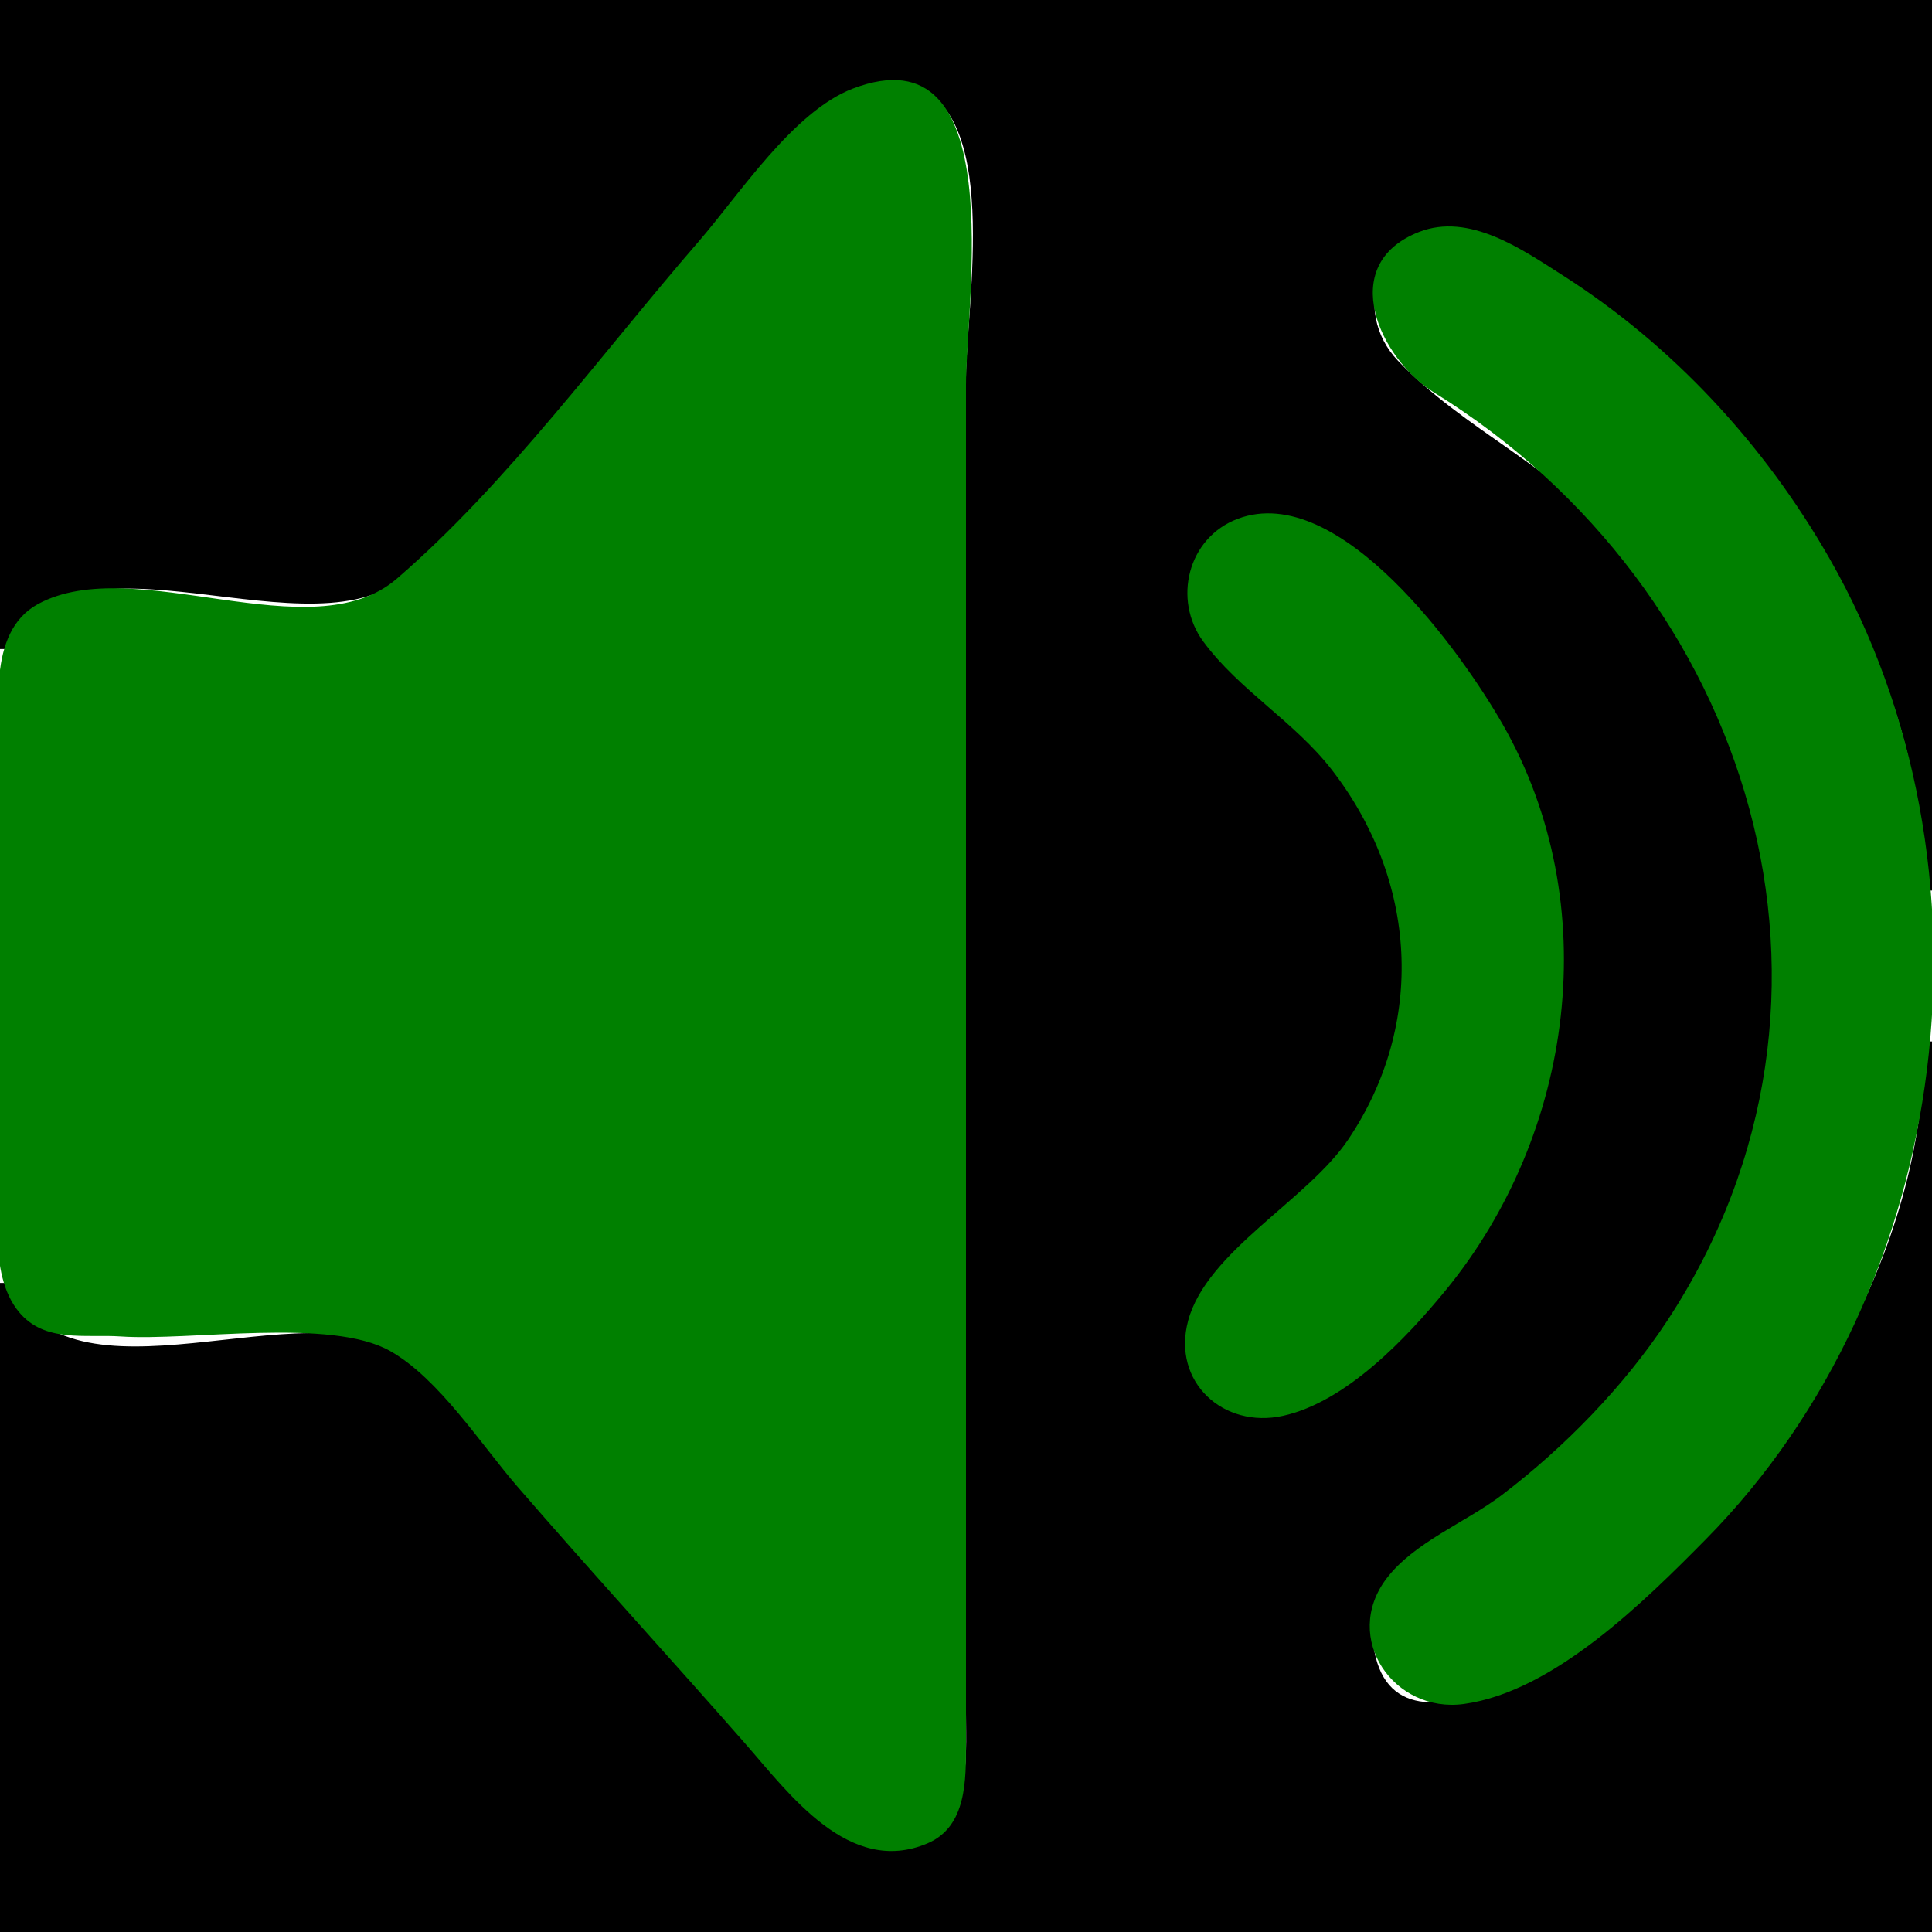
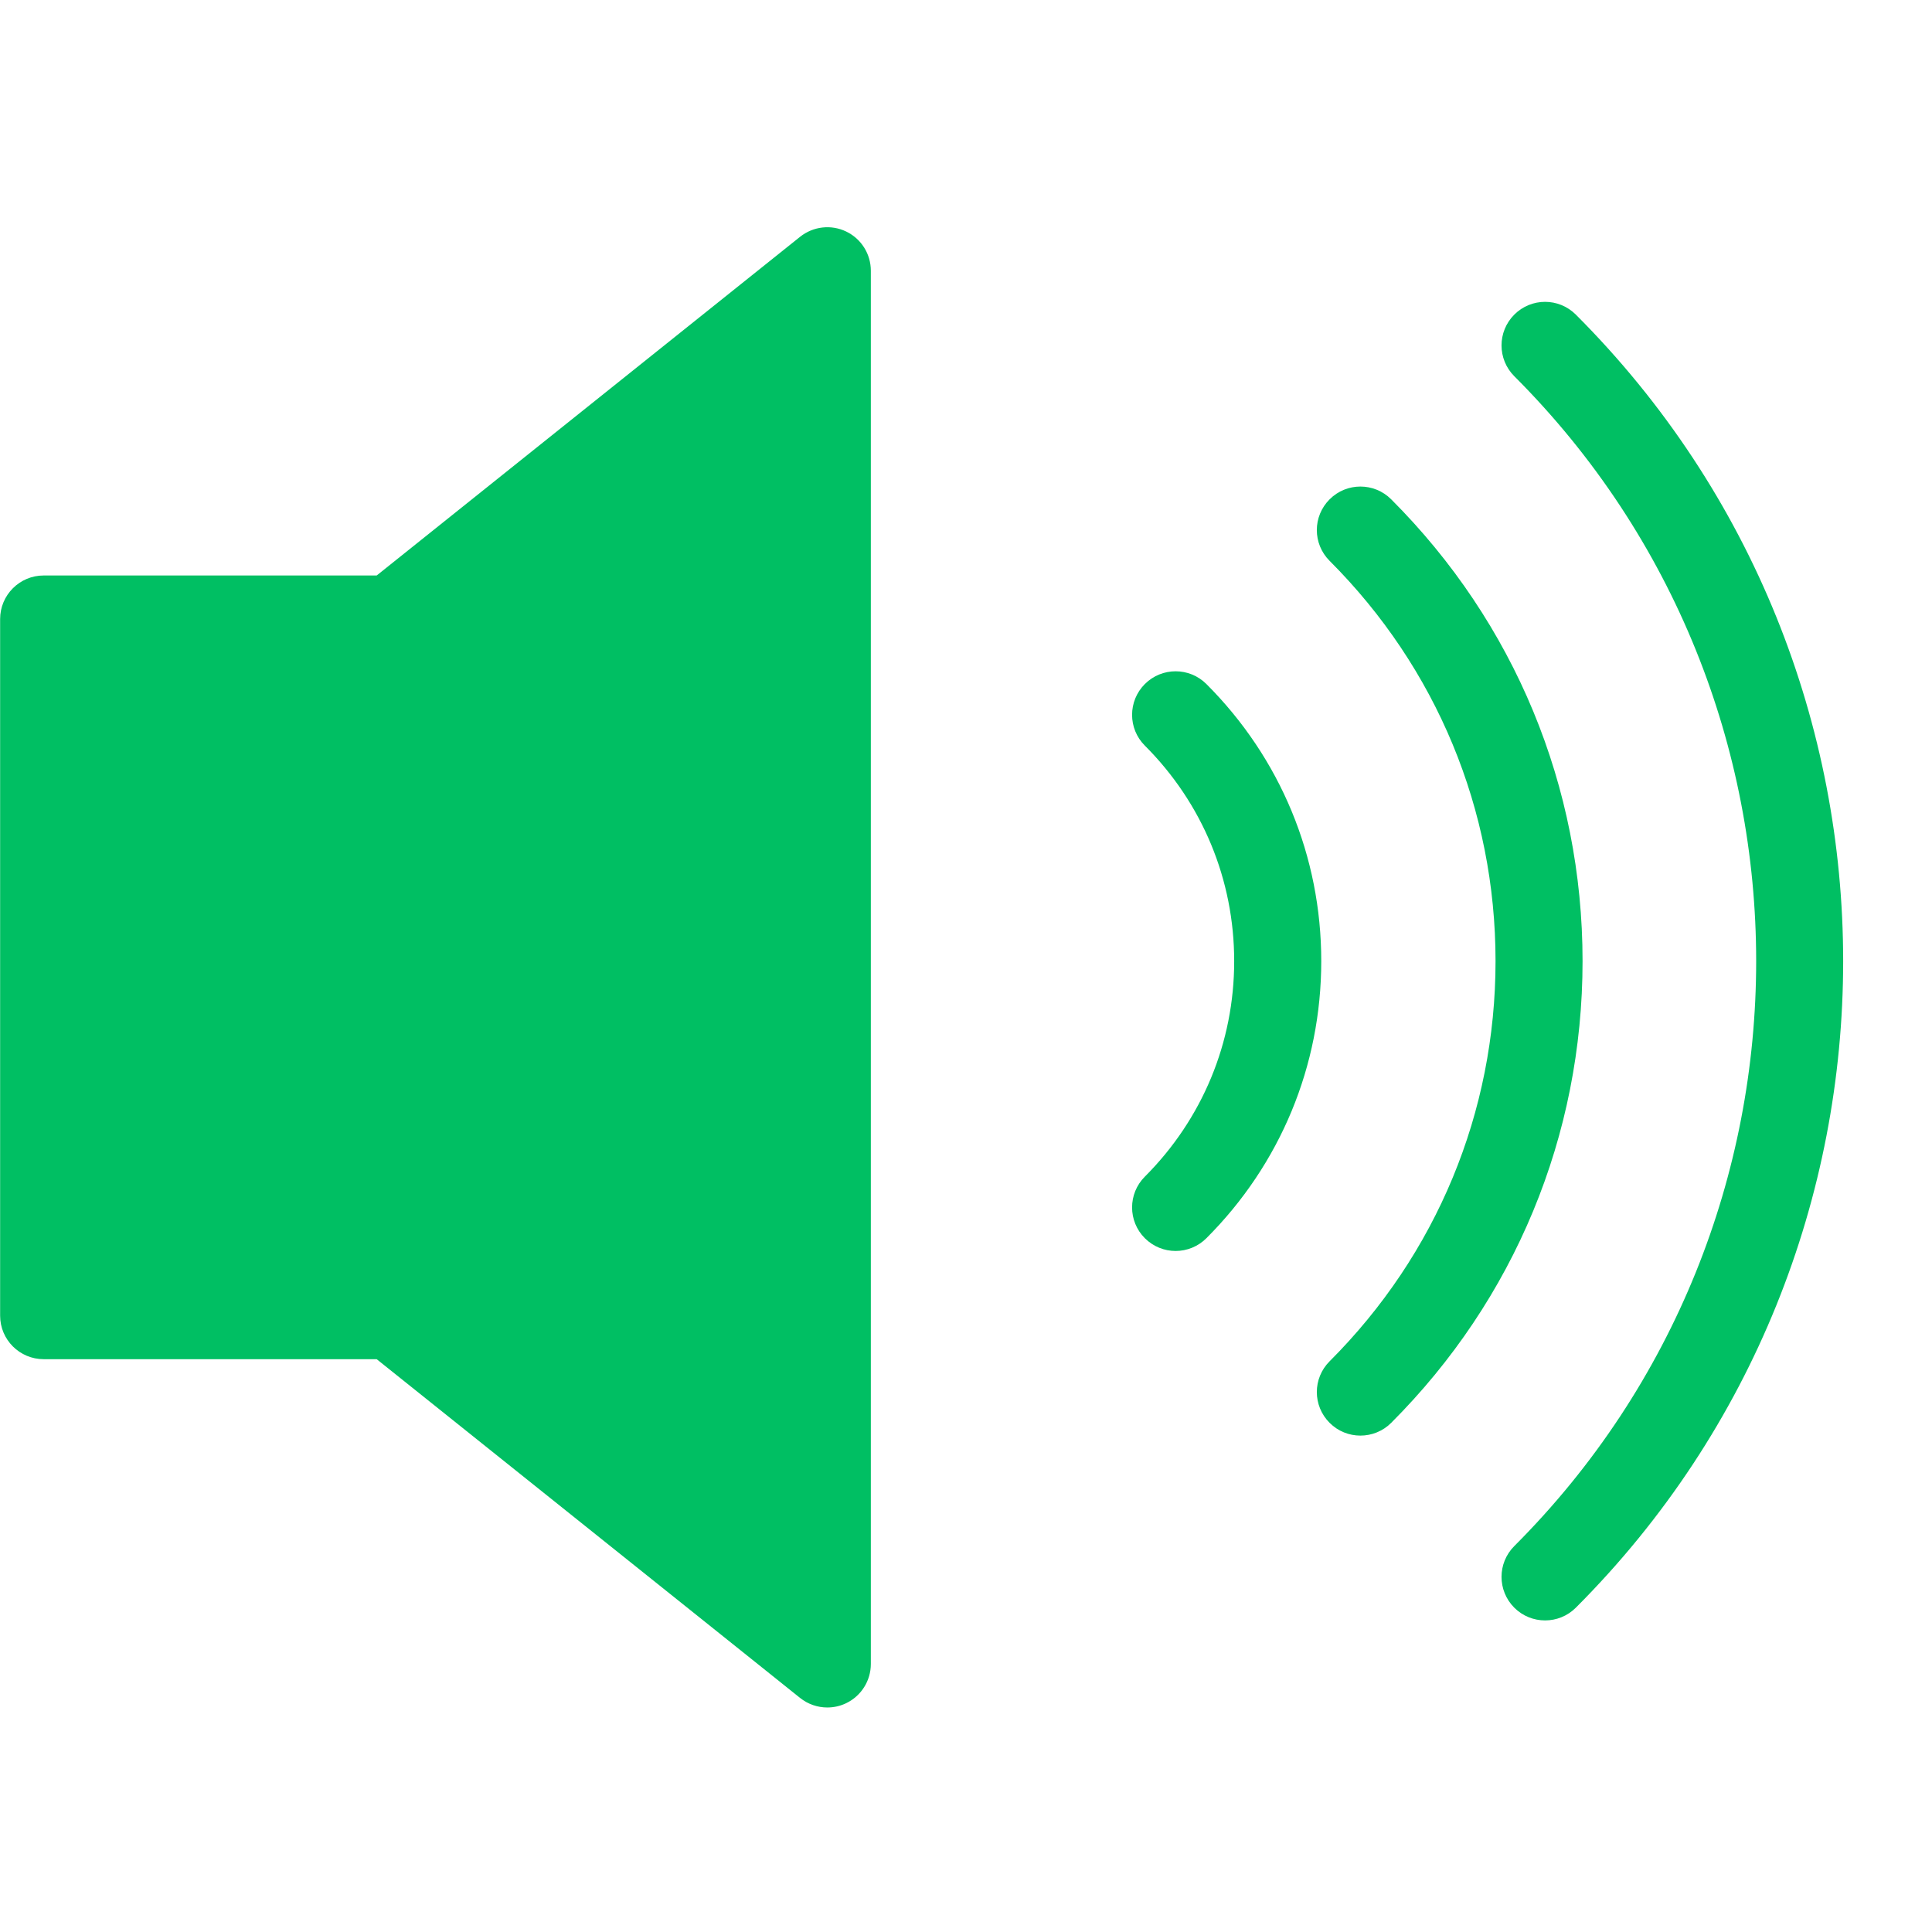
- <svg width="256" height="256">
-   <path style="fill:#000000; stroke:none;" d="M0 0L0 86L1 86C9.537 67.909 41.739 87.886 54.285 75.852C70.325 60.468 83.705 42.159 98.965 26C104.519 20.117 110.533 9.631 119.999 11.232C132.917 13.418 128 40.492 128 50L128 174L128 227C128 233.336 128.771 242.413 120.985 244.566C111.43 247.207 104.077 236.113 98.715 230C84.819 214.158 70.443 191.994 53.424 179.603C40.48 170.179 9.437 187.879 1 170L0 170L0 256L256 256L256 138L255 138C254.981 166.1 238.384 192.633 218 210.826C211.752 216.403 182.635 237.738 181.812 216C181.448 206.363 196.835 200.976 203 195.7C216.386 184.243 226.486 169.96 231.562 153C239.847 125.313 233.552 94.027 214.7 72C206.098 61.95 193.986 56.955 185.228 47.79C182.231 44.654 181.133 39.993 183.179 36.015C190.434 21.913 208.66 37.869 216 43.805C237.619 61.287 254.981 89.534 255 118L256 118L256 0L0 0z" />
-   <path style="fill:#008000; stroke:none;" d="M113 11.742C105.106 14.758 97.981 25.766 92.576 32C79.852 46.674 67.284 63.994 52.576 76.682C41.241 86.46 17.819 73.127 5.055 80.028C-1.899 83.787 0 94.477 0 101L0 153C0 159.204 -1.744 168.714 2.514 173.852C5.926 177.97 11.287 176.767 16 177.09C25.214 177.72 43.816 174.55 51.715 179.028C58.166 182.686 63.761 191.437 68.576 197C78.489 208.454 88.728 219.614 98.715 231C104.553 237.655 112.504 248.667 122.895 244.258C128.138 242.033 127.992 235.781 128 231L128 192L128 51C128 39.996 133.915 3.753 113 11.742M188.015 30.742C176.945 35.089 182.955 47.639 190.001 51.996C232.123 78.043 249.052 132.192 220.921 175C215.21 183.691 207.268 191.812 199 198.101C194.249 201.715 187.329 204.376 183.703 209.185C177.761 217.065 184.709 227.071 194 225.783C205.928 224.13 217.984 212.106 225.996 204C259.03 170.579 265.72 114.728 242.42 74C233.792 58.919 221.696 45.794 207 36.436C201.659 33.035 194.67 28.13 188.015 30.742M164.005 68.746C157.35 71.249 155.384 79.486 159.434 84.996C164.164 91.434 171.534 95.619 176.471 102C187.766 116.597 189.003 135.591 178.64 151C173.245 159.023 159.903 165.802 157.434 175C155.252 183.131 162.11 189.339 170 187.606C178.362 185.769 186.338 177.337 191.535 171C208.576 150.221 212.699 119.774 199.127 96C193.723 86.533 177.492 63.672 164.005 68.746z" />
+ <svg xmlns="http://www.w3.org/2000/svg" width="256" zoomAndPan="magnify" viewBox="0 0 192 192" height="256" preserveAspectRatio="xMidYMid meet" version="1.0">
+   <defs>
+     <clipPath id="227d5249af">
+       <path d="M 0 22.199 L 87 22.199 L 87 169.949 L 0 169.949 Z M 0 22.199 " clip-rule="nonzero" />
+     </clipPath>
+     <clipPath id="f8e9483e2b">
+       <path d="M 67.199 67.199 L 79.852 67.199 L 79.852 109.168 L 67.199 109.168 Z M 67.199 67.199 " clip-rule="nonzero" />
+     </clipPath>
+     <clipPath id="bbbaa6268d">
+       <path d="M 0.199 0.199 L 12.852 0.199 L 12.852 42.168 L 0.199 42.168 Z M 0.199 0.199 " clip-rule="nonzero" />
+     </clipPath>
+     <clipPath id="d46925d40d">
+       <rect x="0" width="13" y="0" height="43" />
+     </clipPath>
+   </defs>
+   <g clip-path="url(#227d5249af)">
+     <path fill="#00bf63" d="M 84.09 23.008 C 82.598 22.289 80.816 22.492 79.512 23.531 L 37.434 57.191 L 4.34 57.191 C 1.953 57.191 0.012 59.133 0.012 61.52 L 0.012 130.75 C 0.012 133.141 1.953 135.074 4.34 135.074 L 37.434 135.074 L 79.516 168.742 C 80.297 169.367 81.258 169.688 82.219 169.688 C 82.852 169.688 83.492 169.551 84.09 169.262 C 85.594 168.539 86.543 167.023 86.543 165.363 L 86.543 26.906 C 86.543 25.246 85.594 23.727 84.09 23.008 Z M 84.09 23.008 " fill-opacity="1" fill-rule="nonzero" />
+   </g>
+   <path fill="#00bf63" d="M 119.891 67.98 C 118.199 66.289 115.465 66.289 113.773 67.98 C 112.082 69.672 112.082 72.41 113.773 74.098 C 119.496 79.82 122.652 87.43 122.652 95.516 C 122.652 103.602 119.496 111.203 113.773 116.934 C 112.082 118.625 112.082 121.359 113.773 123.051 C 114.617 123.895 115.723 124.32 116.832 124.32 C 117.938 124.32 119.047 123.895 119.891 123.051 C 127.25 115.691 131.305 105.914 131.305 95.516 C 131.305 85.117 127.254 75.34 119.891 67.98 Z M 119.891 67.98 " fill-opacity="1" fill-rule="nonzero" />
+   <path fill="#00bf63" d="M 156.605 31.266 C 154.914 29.574 152.18 29.574 150.488 31.266 C 148.797 32.961 148.797 35.695 150.488 37.387 C 182.539 69.438 182.539 121.594 150.488 153.648 C 148.797 155.34 148.797 158.074 150.488 159.77 C 151.332 160.613 152.441 161.035 153.547 161.035 C 154.656 161.035 155.762 160.613 156.605 159.77 C 192.027 124.34 192.027 66.691 156.605 31.266 Z M 156.605 31.266 " fill-opacity="1" fill-rule="nonzero" />
+   <path fill="#00bf63" d="M 138.254 49.621 C 136.562 47.93 133.828 47.93 132.137 49.621 C 130.441 51.312 130.441 54.047 132.137 55.738 C 142.766 66.375 148.625 80.496 148.625 95.512 C 148.625 110.523 142.766 124.652 132.137 135.281 C 130.441 136.973 130.441 139.707 132.137 141.402 C 132.98 142.246 134.086 142.668 135.195 142.668 C 136.301 142.668 137.41 142.246 138.254 141.402 C 150.52 129.133 157.273 112.836 157.273 95.512 C 157.273 78.188 150.52 61.887 138.254 49.621 Z M 138.254 49.621 " fill-opacity="1" fill-rule="nonzero" />
+   <g clip-path="url(#f8e9483e2b)">
+     <g transform="matrix(1, 0, 0, 1, 67, 67)">
+       <g clip-path="url(#d46925d40d)">
+         <g clip-path="url(#bbbaa6268d)">
+           <path fill="#00bf63" d="M 0.199 0.199 L 12.852 0.199 L 12.852 42.164 L 0.199 42.164 Z M 0.199 0.199 " fill-opacity="1" fill-rule="nonzero" />
+         </g>
+       </g>
+     </g>
+   </g>
</svg>
